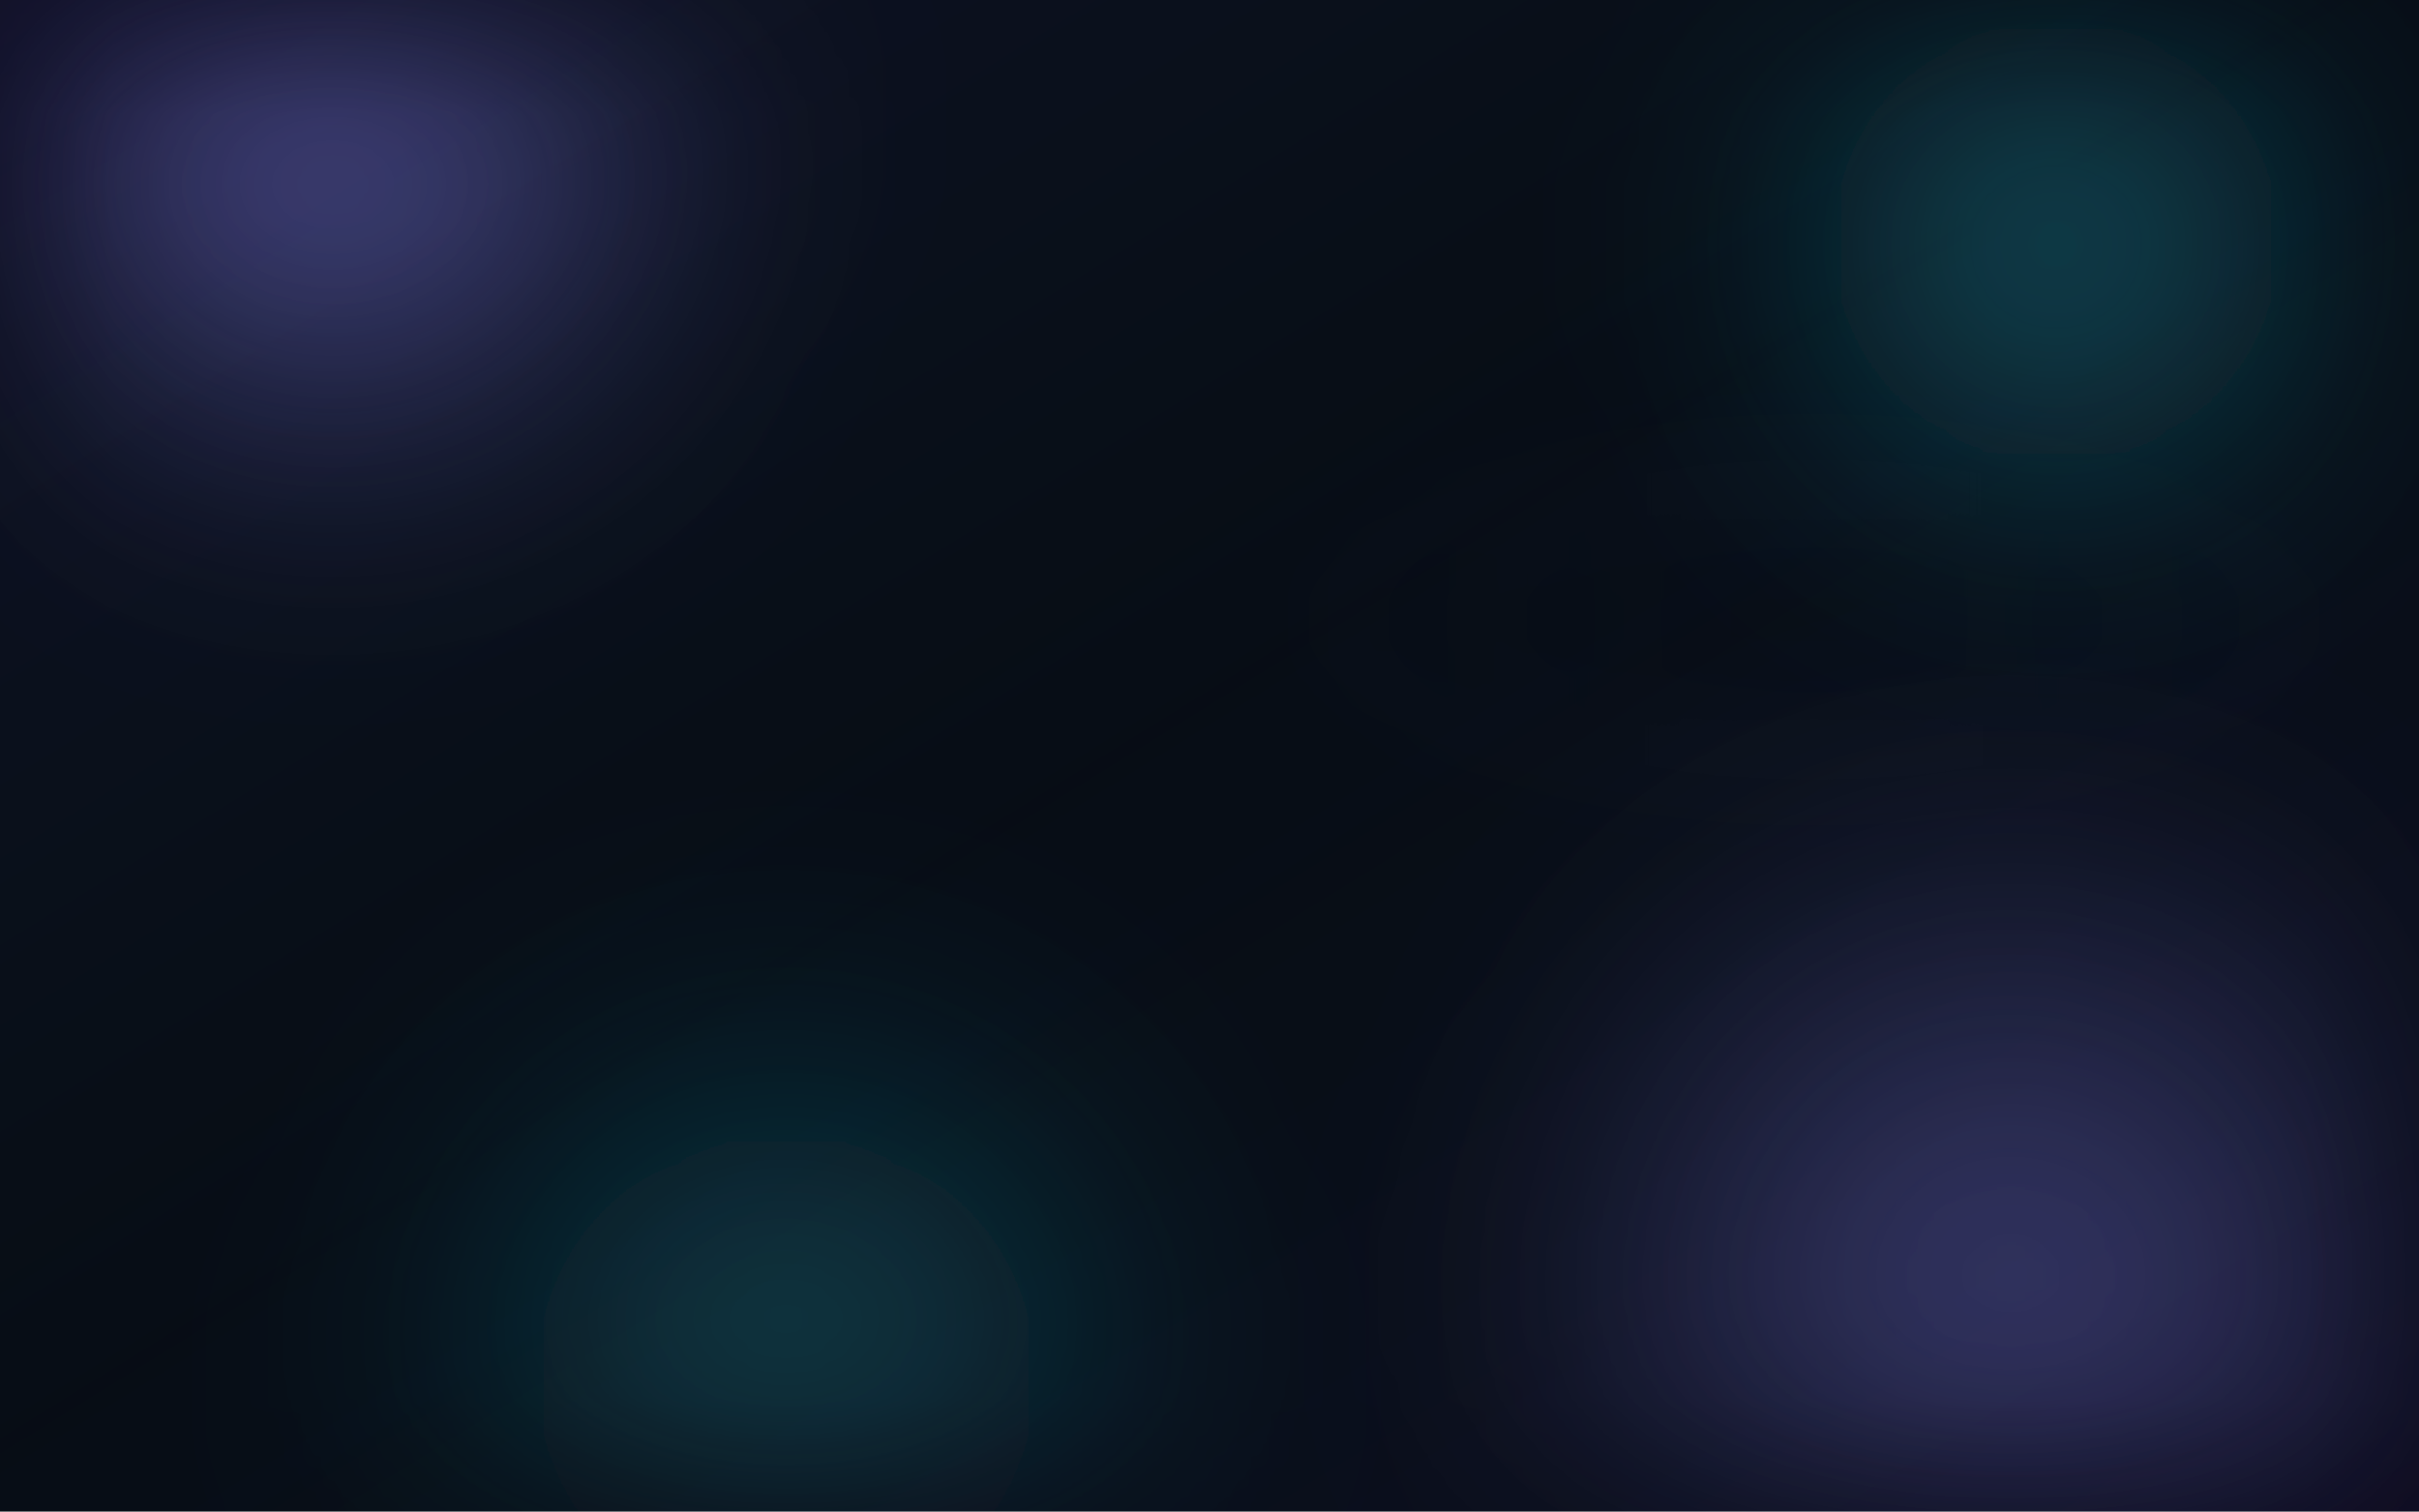
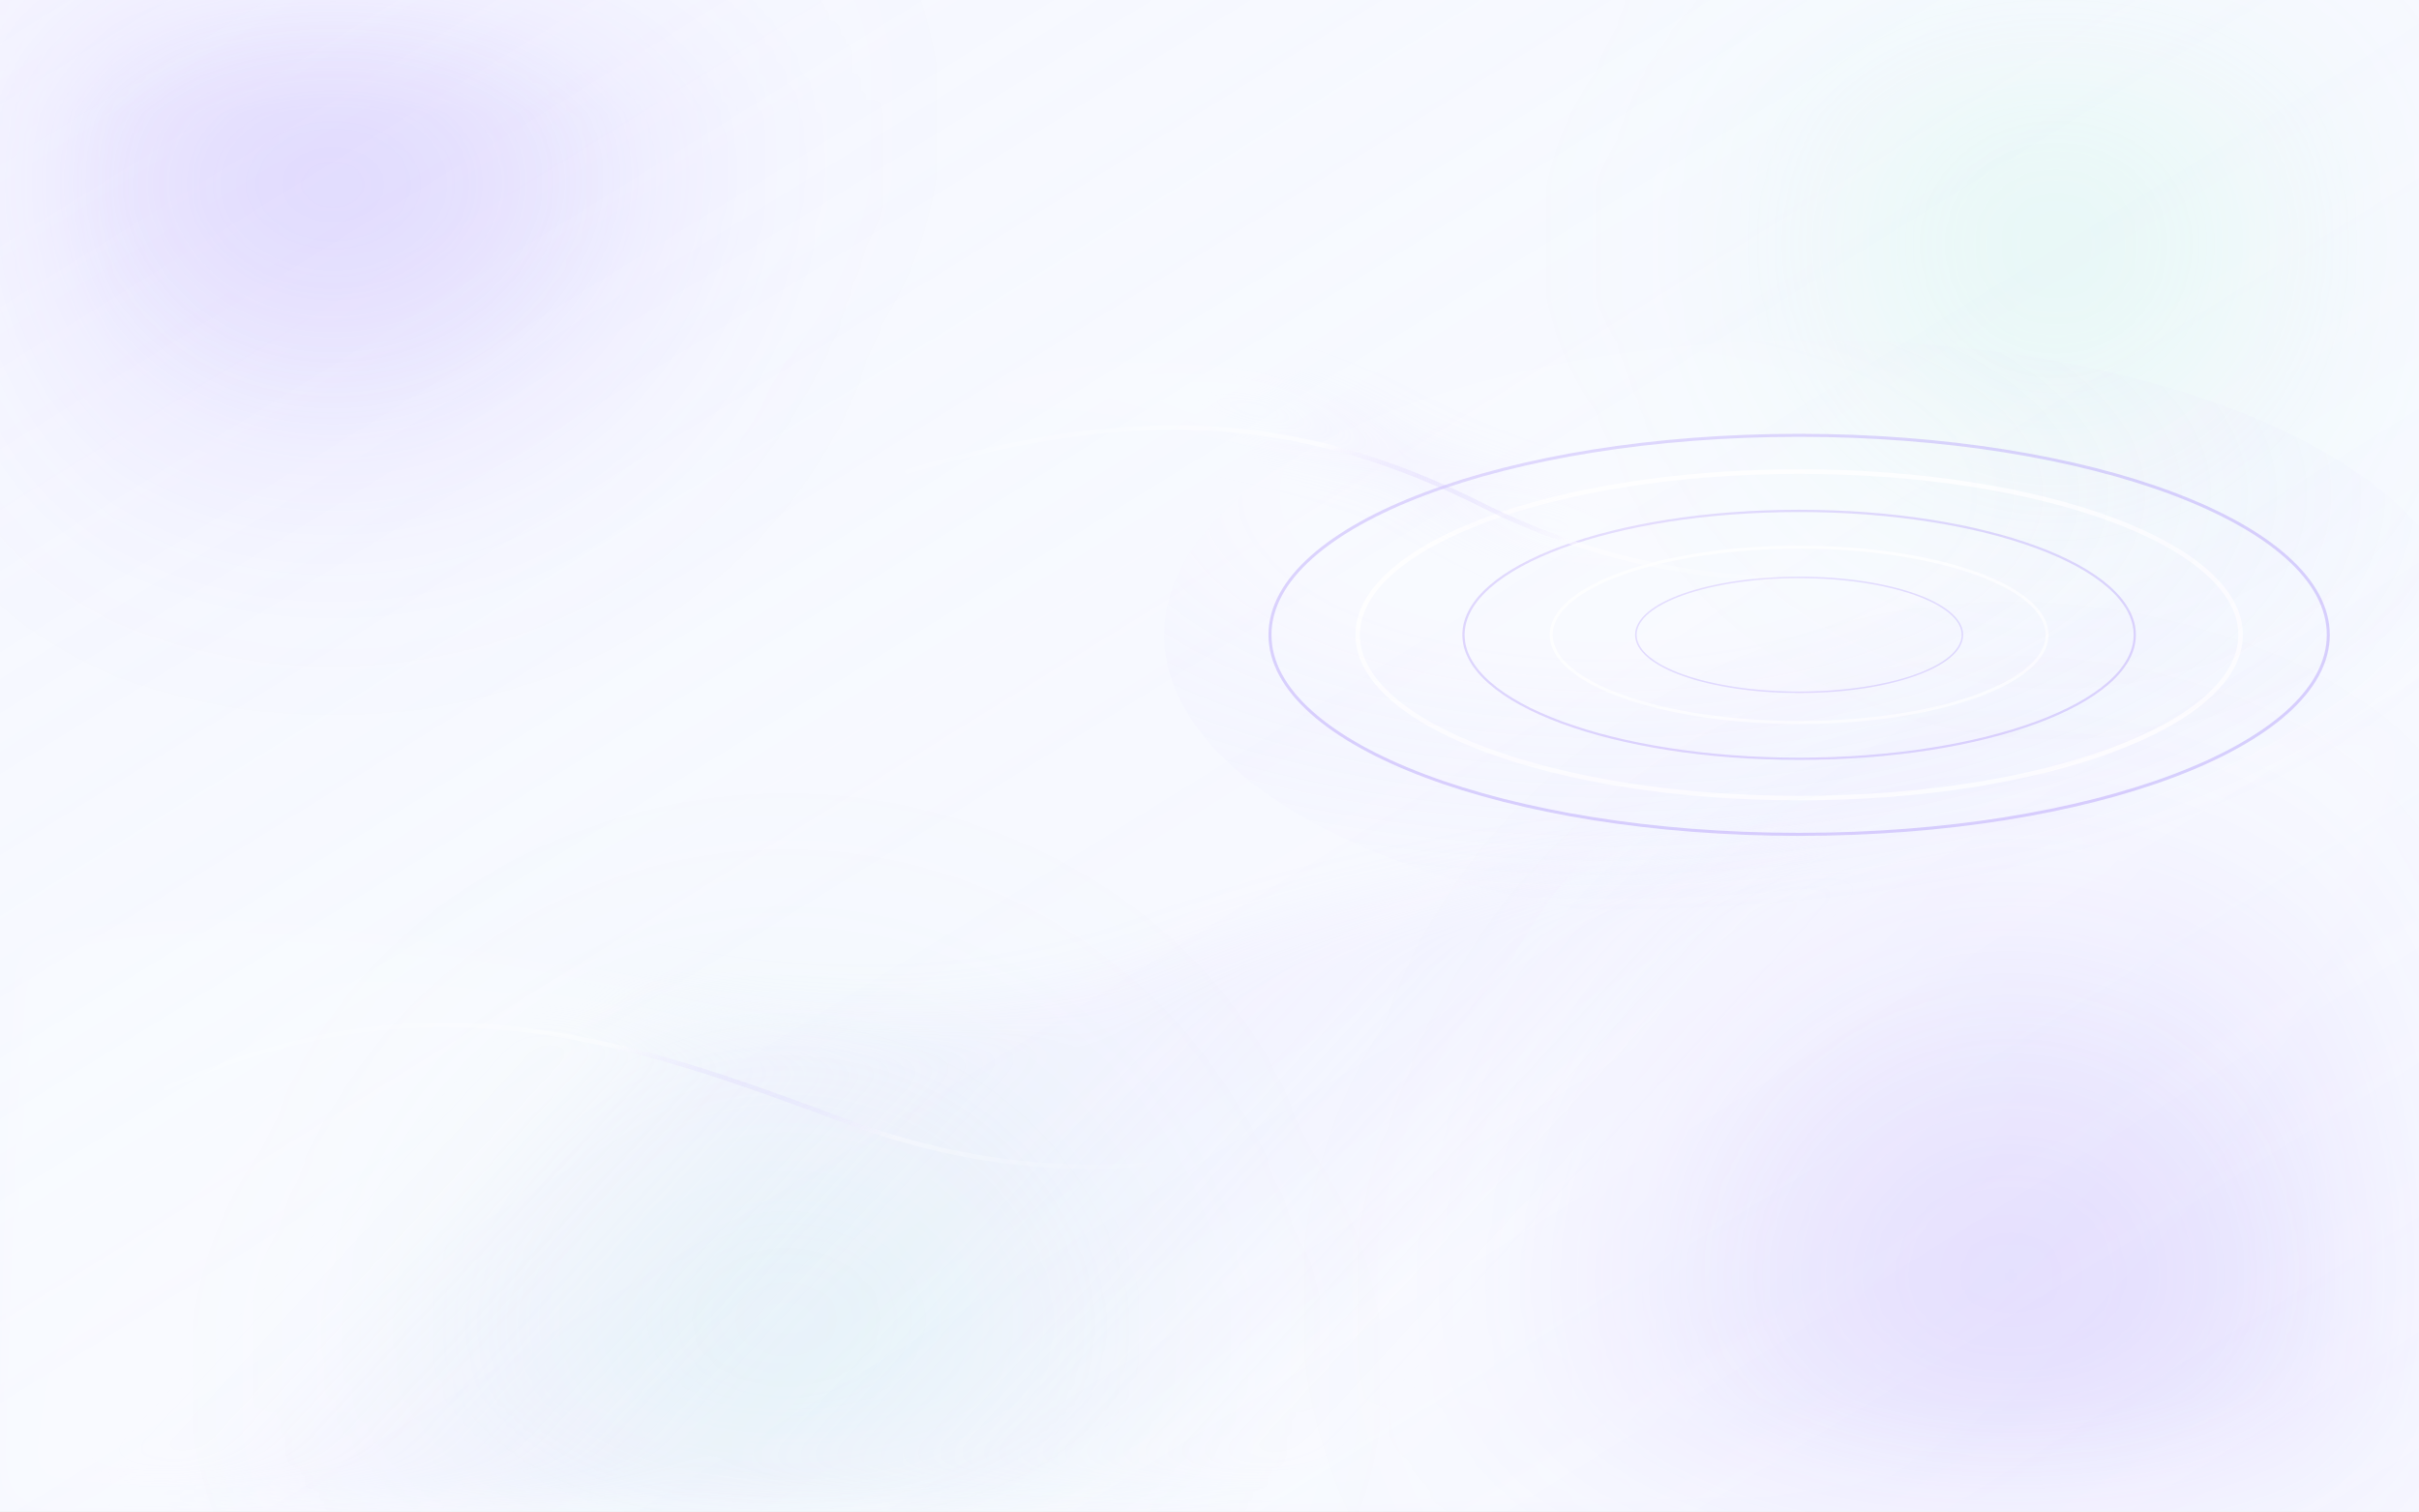
<svg xmlns="http://www.w3.org/2000/svg" viewBox="0 0 1600 1000" preserveAspectRatio="xMidYMid slice" aria-hidden="true">
  <defs>
    <linearGradient id="wash" x1="0" y1="0" x2="1" y2="1">
-       <stop offset="0" stop-color="#6d63f2" stop-opacity=".42" />
-       <stop offset=".48" stop-color="#22d3ee" stop-opacity=".12" />
-       <stop offset="1" stop-color="#5b45e0" stop-opacity=".34" />
+       <stop offset="0" stop-color="#ede5ff" stop-opacity=".58" />
+       <stop offset=".48" stop-color="#eaf3ff" stop-opacity=".30" />
+       <stop offset="1" stop-color="#f3edff" stop-opacity=".46" />
+     </linearGradient>
+     <linearGradient id="water-sheet" x1="0" y1="0" x2="1" y2=".3">
+       <stop offset="0" stop-color="#ffffff" stop-opacity="0" />
+       <stop offset=".36" stop-color="#ffffff" stop-opacity=".66" />
+       <stop offset=".54" stop-color="#c4b5fd" stop-opacity=".25" />
+       <stop offset=".74" stop-color="#ffffff" stop-opacity=".56" />
+       <stop offset="1" stop-color="#ffffff" stop-opacity="0" />
    </linearGradient>
    <radialGradient id="violet" cx="50%" cy="50%" r="50%">
-       <stop offset="0" stop-color="#8b87fb" stop-opacity=".56" />
-       <stop offset="1" stop-color="#8b87fb" stop-opacity="0" />
+       <stop offset="0" stop-color="#a78bfa" stop-opacity=".42" />
+       <stop offset="1" stop-color="#a78bfa" stop-opacity="0" />
    </radialGradient>
-     <radialGradient id="cyan" cx="50%" cy="50%" r="50%">
-       <stop offset="0" stop-color="#22d3ee" stop-opacity=".38" />
-       <stop offset="1" stop-color="#22d3ee" stop-opacity="0" />
+     <radialGradient id="mint" cx="50%" cy="50%" r="50%">
+       <stop offset="0" stop-color="#a7f3d0" stop-opacity=".30" />
+       <stop offset="1" stop-color="#a7f3d0" stop-opacity="0" />
+     </radialGradient>
+     <radialGradient id="pearl" cx="34%" cy="26%" r="72%">
+       <stop offset="0" stop-color="#ffffff" stop-opacity=".90" />
+       <stop offset=".38" stop-color="#ffffff" stop-opacity=".34" />
+       <stop offset=".72" stop-color="#c4b5fd" stop-opacity=".17" />
+       <stop offset="1" stop-color="#a78bfa" stop-opacity="0" />
    </radialGradient>
    <filter id="blur-strong" x="-40%" y="-40%" width="180%" height="180%">
      <feGaussianBlur stdDeviation="80" />
    </filter>
    <filter id="blur-soft" x="-30%" y="-30%" width="160%" height="160%">
-       <feGaussianBlur stdDeviation="28" />
+       <feGaussianBlur stdDeviation="18" />
    </filter>
    <style>
      .qtx-orb { transform-box: fill-box; transform-origin: center; }
      .qtx-violet { animation: qtx-violet-drift 28s ease-in-out infinite alternate; }
-       .qtx-cyan { animation: qtx-cyan-drift 22s ease-in-out infinite alternate; }
-       .qtx-ripple { animation: qtx-ripple-breathe 12s ease-in-out infinite alternate; }
+       .qtx-mint { animation: qtx-mint-drift 22s ease-in-out infinite alternate; }
+       .qtx-ripple { animation: qtx-ripple-breathe 12s ease-in-out infinite alternate; transform-box: fill-box; transform-origin: center; }
      @keyframes qtx-violet-drift {
        from { transform: translate(-32px, -18px) scale(.96); }
        to { transform: translate(42px, 28px) scale(1.08); }
      }
-       @keyframes qtx-cyan-drift {
+       @keyframes qtx-mint-drift {
        from { transform: translate(28px, 18px) scale(1.04); }
        to { transform: translate(-36px, -24px) scale(.92); }
      }
      @keyframes qtx-ripple-breathe {
-         from { opacity: .18; transform: scale(.98); }
-         to { opacity: .42; transform: scale(1.05); }
+         from { opacity: .48; transform: scale(.985); }
+         to { opacity: .88; transform: scale(1.025); }
      }
      @media (prefers-reduced-motion: reduce) {
        .qtx-orb, .qtx-ripple { animation: none; }
      }
    </style>
  </defs>
-   <rect width="1600" height="1000" fill="#06070f" />
-   <rect width="1600" height="1000" fill="url(#wash)" opacity=".22" />
+   <rect width="1600" height="1000" fill="#F8FAFF" />
+   <rect width="1600" height="1000" fill="url(#wash)" opacity=".30" />
  <g class="qtx-orb qtx-violet" filter="url(#blur-strong)">
    <circle class="qtx-orb" cx="220" cy="80" r="280" fill="url(#violet)" />
-     <circle class="qtx-orb" cx="1330" cy="860" r="360" fill="url(#violet)" opacity=".7" />
+     <circle class="qtx-orb" cx="1330" cy="860" r="360" fill="url(#violet)" opacity=".78" />
  </g>
-   <g class="qtx-orb qtx-cyan" filter="url(#blur-strong)">
-     <circle cx="1360" cy="160" r="220" fill="url(#cyan)" />
-     <circle cx="520" cy="910" r="290" fill="url(#cyan)" opacity=".72" />
+   <g class="qtx-orb qtx-mint" filter="url(#blur-strong)">
+     <circle cx="1360" cy="160" r="220" fill="url(#mint)" />
+     <circle cx="520" cy="910" r="290" fill="url(#mint)" opacity=".76" />
  </g>
-   <g class="qtx-ripple" fill="none" stroke="#a5adff" stroke-opacity=".22" filter="url(#blur-soft)">
-     <ellipse cx="1200" cy="410" rx="310" ry="110" stroke-width="2" />
-     <ellipse cx="1200" cy="410" rx="220" ry="76" stroke-width="1.5" />
-     <ellipse cx="1200" cy="410" rx="134" ry="44" stroke-width="1" />
+   <path d="M-90 650 C210 520 430 760 760 640 C1030 542 1250 590 1690 430 L1690 1000 L-90 1000Z" fill="url(#water-sheet)" opacity=".36" filter="url(#blur-soft)" />
+   <g class="qtx-ripple" fill="none">
+     <ellipse cx="1190" cy="420" rx="350" ry="132" stroke="#a78bfa" stroke-opacity=".38" stroke-width="2" />
+     <ellipse cx="1190" cy="420" rx="292" ry="108" stroke="#ffffff" stroke-opacity=".86" stroke-width="3" />
+     <ellipse cx="1190" cy="420" rx="222" ry="82" stroke="#a78bfa" stroke-opacity=".34" stroke-width="1.5" />
+     <ellipse cx="1190" cy="420" rx="164" ry="58" stroke="#ffffff" stroke-opacity=".80" stroke-width="2" />
+     <ellipse cx="1190" cy="420" rx="108" ry="38" stroke="#a78bfa" stroke-opacity=".30" stroke-width="1" />
  </g>
+   <g fill="none" stroke="url(#water-sheet)" stroke-linecap="round">
+     <path d="M520 300 C680 230 820 250 960 320 C1090 385 1250 390 1410 322" stroke-width="22" opacity=".46" filter="url(#blur-soft)" />
+     <path d="M600 312 C760 264 868 278 980 334 C1112 400 1248 394 1372 346" stroke-width="3" opacity=".92" />
+     <path d="M110 720 C284 640 420 690 560 742 C695 792 826 778 960 710" stroke-width="3" opacity=".62" />
+   </g>
+   <ellipse cx="1200" cy="420" rx="430" ry="195" fill="url(#pearl)" opacity=".22" />
</svg>
